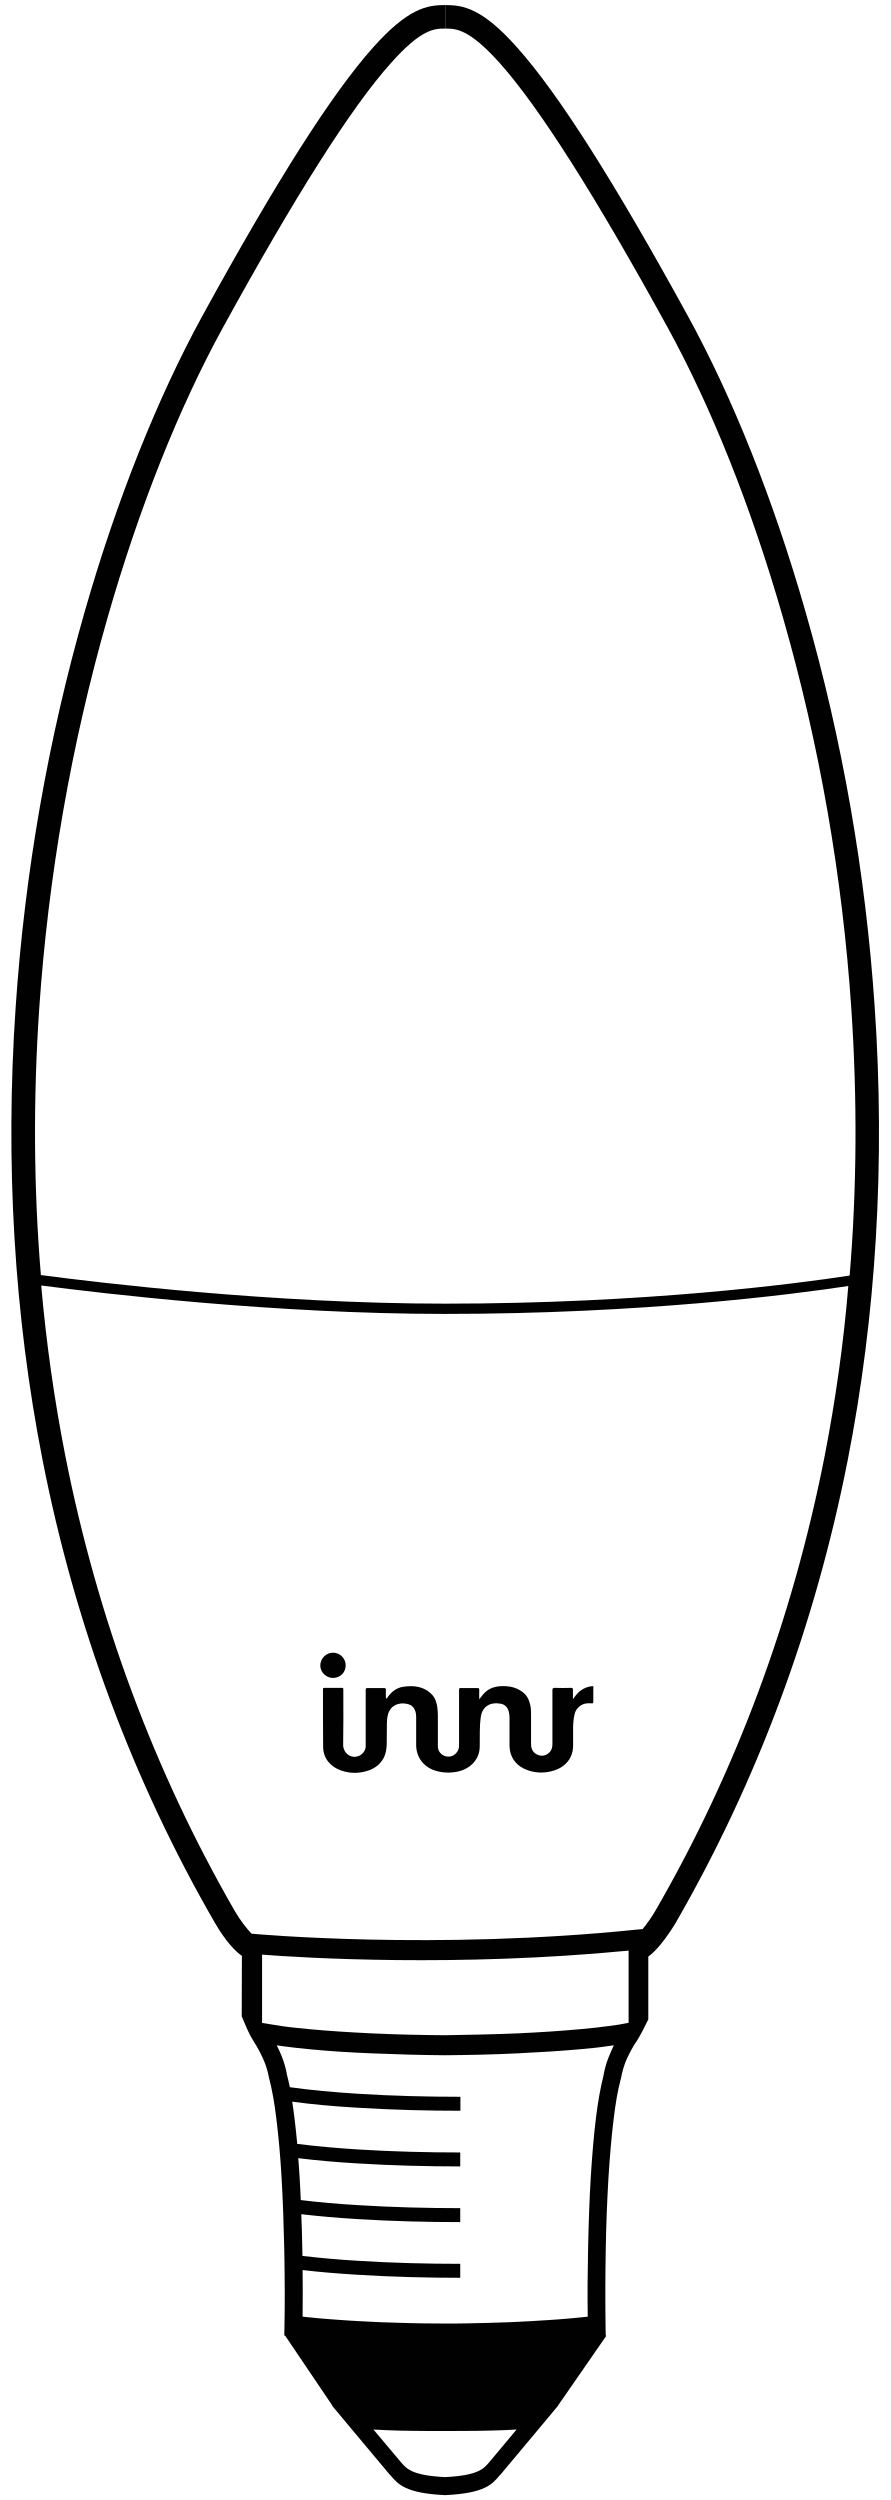
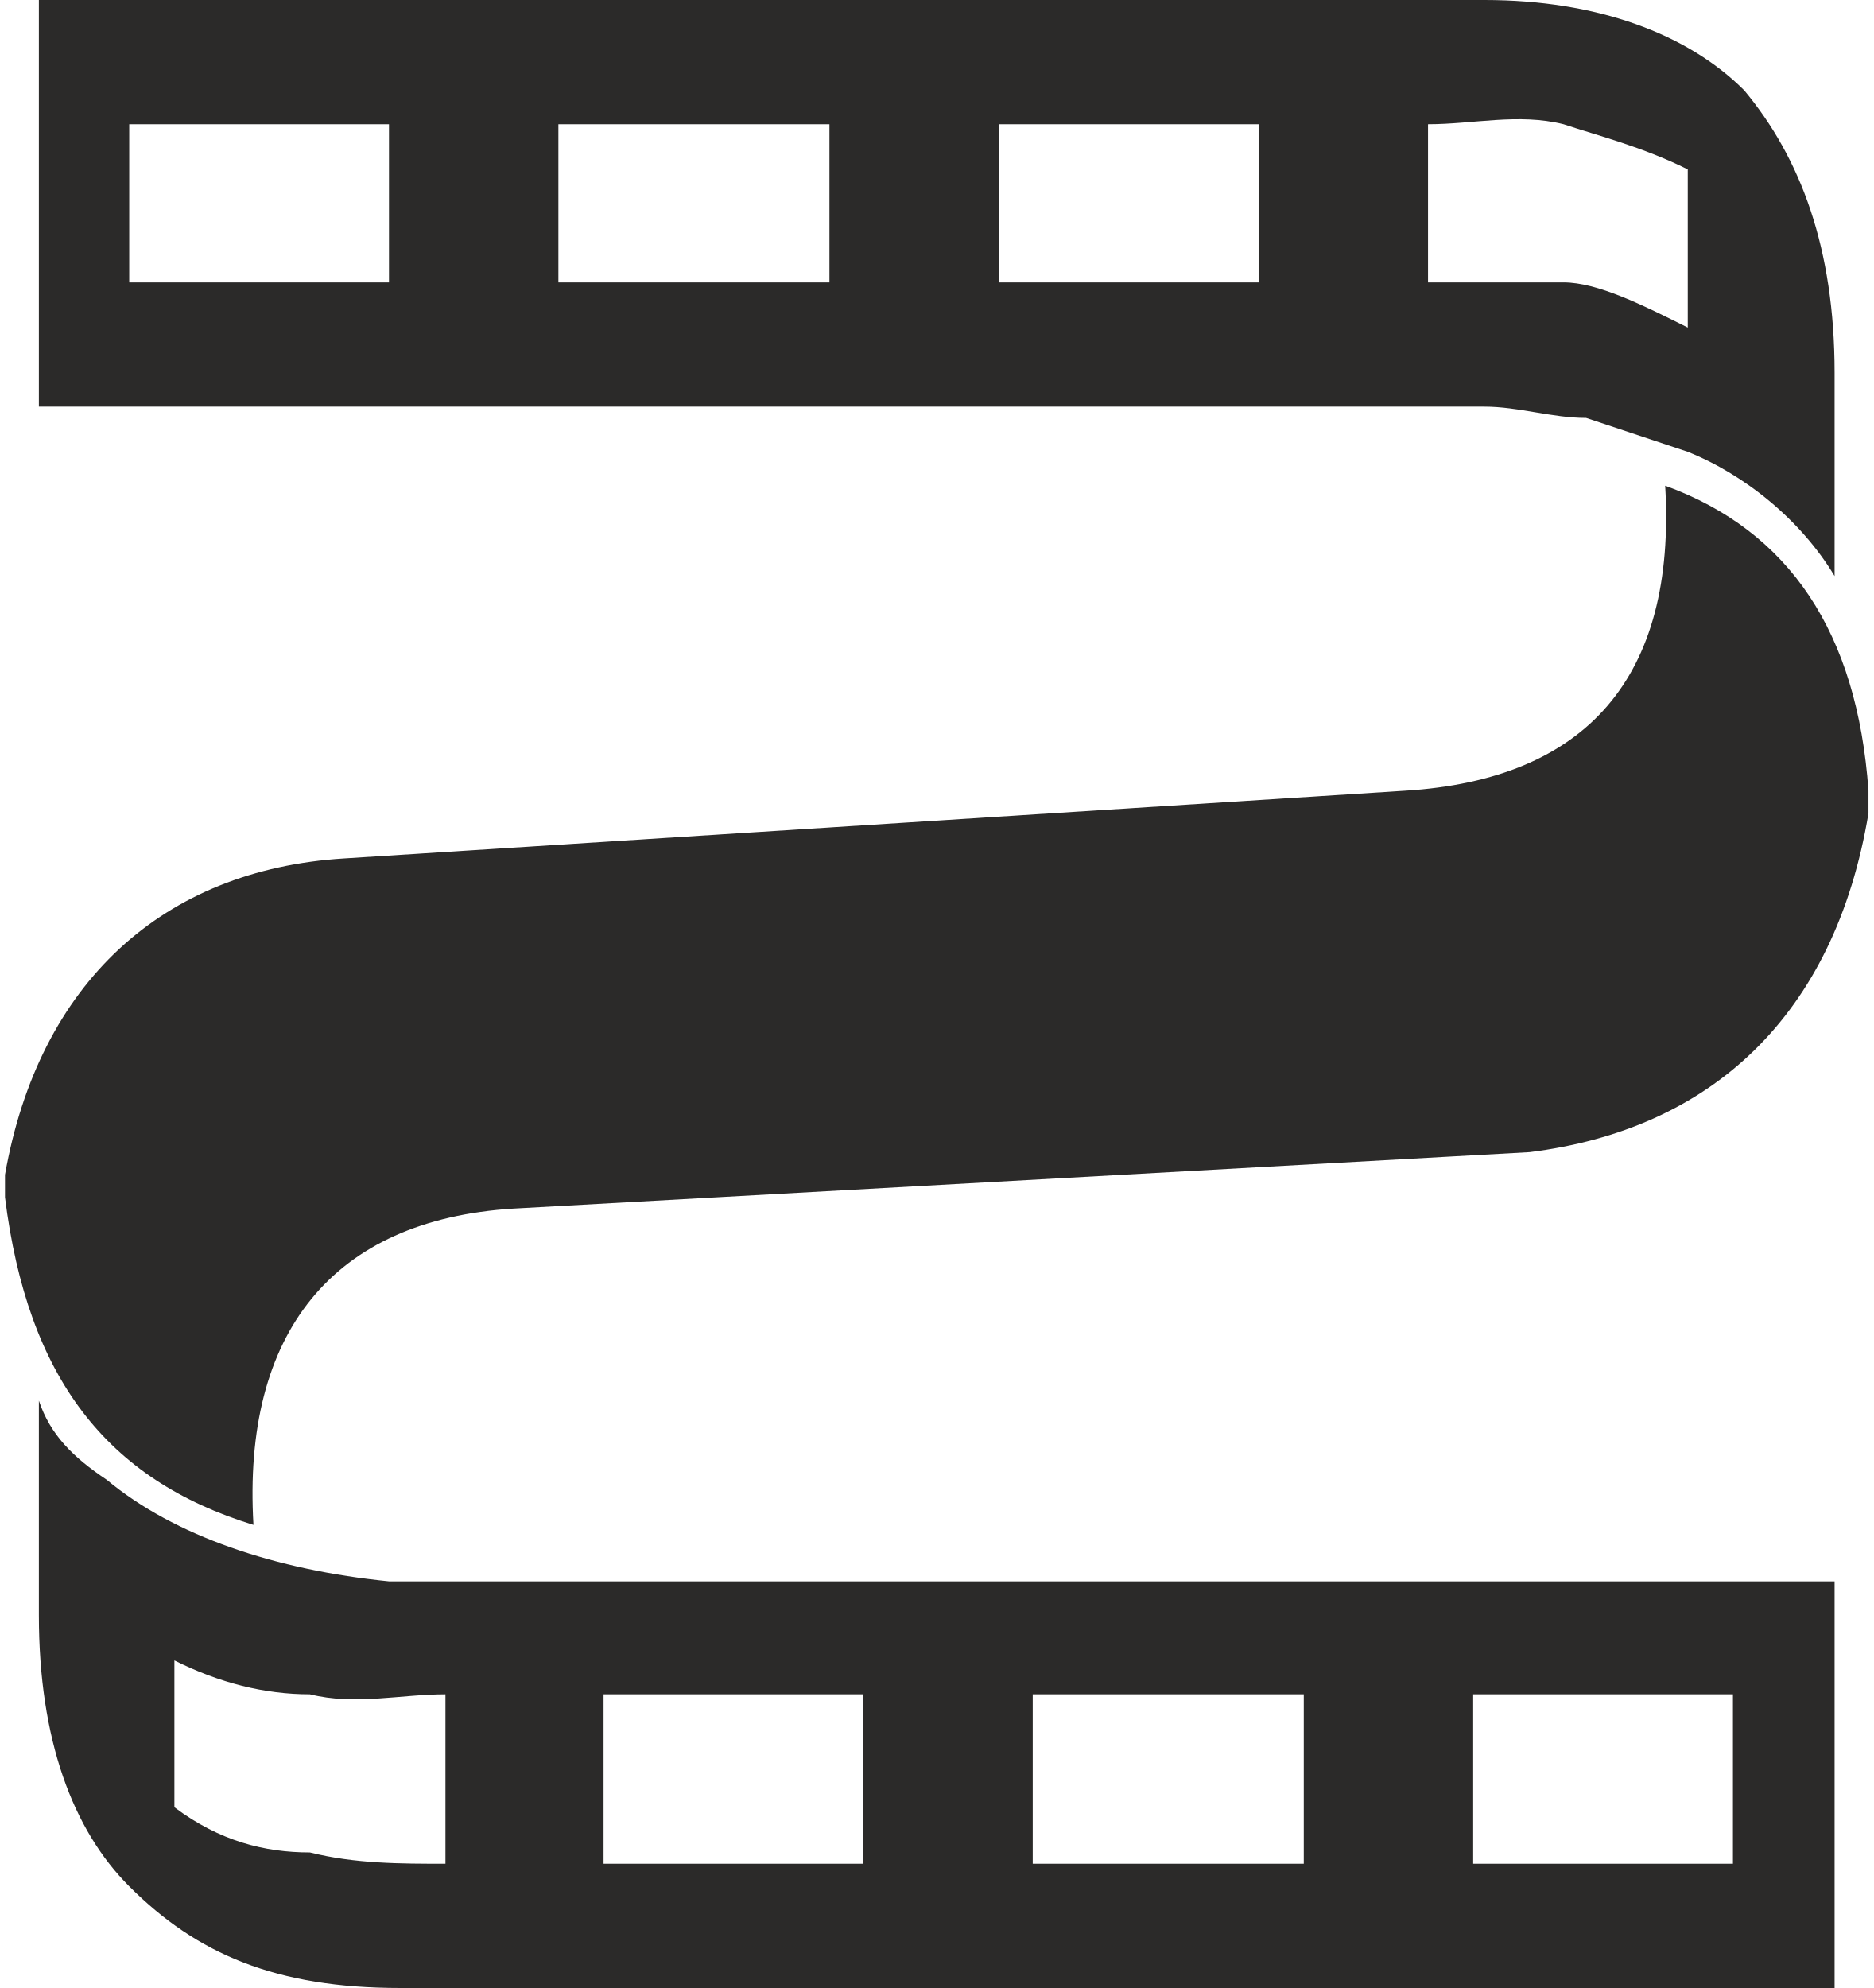
- <svg xmlns="http://www.w3.org/2000/svg" version="1.1" id="Layer_1" x="0px" y="0px" viewBox="0 0 529.3 1486.2" style="enable-background:new 0 0 529.3 1486.2;" xml:space="preserve">
-   <style type="text/css">
- 	.st0{fill:#010101;}
- </style>
-   <g>
-     <path class="st0" d="M520,598.8c-5.4-80-19.3-159.3-41.3-235.7c-18.9-65.9-43-126.5-69.8-175.3c-43.9-80.1-77.1-132.3-101.5-159.6   C286.7,4.9,275.4,3,264.7,3v14c6.3,0,14,0,32.4,20.5c23.4,26.2,56.9,79,99.7,157c26.3,47.9,50,107.5,68.6,172.4   c21.7,75.5,35.4,153.9,40.7,232.8c3.6,53.7,3.3,106.7-1,158.6c-31.4,4.8-121.3,16.7-240.4,16.7c-102.3,0-205.8-12.4-240.4-17   c-4.3-51.7-4.6-104.7-1-158.2c5.4-79,19.1-157.3,40.7-232.8c18.6-64.9,42.3-124.5,68.6-172.4c42.8-78,76.3-130.9,99.7-157   C250.6,17,258.4,17,264.6,17V3c-10.7,0-22,1.9-42.8,25.2c-24.4,27.3-57.6,79.5-101.5,159.6c-26.7,48.8-50.9,109.4-69.8,175.3   C28.6,439.5,14.7,518.9,9.3,598.8c-6.3,92.5-0.9,183,16,269.1c19.3,98.4,53.8,190.9,102.4,275.1c2.9,5,9.2,15,16.1,19.7l-0.1,36h0   h0c2.2,5.1,4.1,10.2,7,14.6v0.1c0.6,0.9,1.1,1.7,1.5,2.4c1.9,3.2,3.7,6.7,5.1,10.2c1.2,3.1,2.1,6.2,2.6,9.2l0.1,0.4l0.1,0.3   c1.6,6.2,3.1,14.3,4.2,23.8c1.3,10.4,2.4,22.4,3.1,35.1c0.8,14,1.3,28.5,1.6,42.9c0.3,16,0.4,31.7,0.1,45.8l-0.1,4.9l0.5,0.1   l28.1,41.6h-0.2l9.5,11.4l24.6,29.4l0.1,0.1l0.6,0.6c4.5,5.3,9,10.6,32.2,11.7h0.4c23.2-1.1,27.8-6.4,32.2-11.7l0.6-0.6l0.1-0.1   l24.6-29.4l9.5-11.4h-0.1l28.8-41.6h-0.4l-0.1-4.9c-0.2-14.1-0.2-29.8,0.1-45.8c0.2-14.3,0.8-28.9,1.6-42.9   c0.8-12.7,1.8-24.7,3.1-35.1c1.1-9.4,2.5-17.5,4.2-23.7l0.1-0.3l0.1-0.4c0.5-3,1.4-6.2,2.5-9.2c1.4-3.5,3.2-7,5.1-10.2   c0.4-0.6,0.9-1.5,1.6-2.4c2.7-4.3,4.7-8.5,7-13.1v-37.4c2.2-1.5,4.5-3.8,7.1-6.9c3.7-4.5,7.1-9.6,9-12.8   c48.6-84.2,83-176.8,102.4-275.1C520.9,781.8,526.3,691.3,520,598.8z M291.3,1463.2l-0.6,0.7c-3.3,3.8-6.5,7.7-26.1,8.7   c-19.6-1-22.8-4.9-26.1-8.7l-0.6-0.7l-15.9-18.9c2.5,0.1,5.1,0.3,8,0.4c5,0.2,10.6,0.4,16.5,0.4c5.8,0.1,11.9,0.1,18.1,0.1   c6.2,0,12.3-0.1,18.1-0.1c5.9-0.1,11.5-0.2,16.5-0.4c2.8-0.1,5.5-0.3,7.9-0.4L291.3,1463.2z M361.8,1223c-1.4,3.6-2.5,7.4-3.1,11.2   c-1.7,6.7-3.2,15-4.4,24.7c-1.3,10.5-2.3,22.5-3.1,35.3c-0.8,13.4-1.3,28-1.6,42.5c-0.3,14-0.4,27.8-0.2,40.5l-3.7,0.4   c-3,0.3-5.8,0.6-8.5,0.8c-3.7,0.3-7.2,0.6-10.7,0.8c-3.9,0.3-7.6,0.5-11.2,0.7c-4.2,0.2-8.3,0.4-12.2,0.6   c-4.3,0.1-8.5,0.3-12.6,0.4c-4.5,0.1-8.8,0.2-13,0.3c-4.4,0.1-8.7,0.1-12.9,0.1c-4.2,0-8.5-0.1-12.9-0.1c-4.2-0.1-8.5-0.1-13-0.3   c-4.1-0.1-8.3-0.3-12.6-0.4c-3.9-0.2-8-0.4-12.2-0.6c-3.6-0.2-7.4-0.4-11.2-0.7c-3.4-0.2-7-0.5-10.7-0.8c-2.6-0.2-5.4-0.5-8.4-0.8   l-3.7-0.4c0.1-8.8,0.1-18.2,0-27.7c10.1,1.2,21.1,2.1,32.5,2.8c20.8,1.3,42.4,1.8,61.2,1.8v-8.3c-18.9,0-40.5-0.5-60.9-1.8   c-11.5-0.7-22.7-1.7-32.9-2.9c0-1.5-0.1-3-0.1-4.5c-0.1-6.8-0.3-13.6-0.6-20.3c10.3,1.2,21.6,2.2,33.3,2.9   c20.8,1.3,42.4,1.8,61.2,1.8v-8.3c-18.9,0-40.5-0.5-60.9-1.8c-11.9-0.7-23.4-1.7-33.9-3c-0.2-4.7-0.4-9.3-0.7-13.8   c-0.2-3.8-0.5-7.5-0.8-11.1c10.8,1.3,22.7,2.4,35.1,3.1c20.8,1.3,42.4,1.8,61.2,1.8v-8.3c-18.9,0-40.5-0.5-60.9-1.8   c-12.7-0.8-25-1.9-36-3.3c-0.5-5.6-1.1-10.9-1.7-15.8c-0.4-3.3-0.8-6.4-1.3-9.3c11.7,1.6,25,2.8,38.8,3.6   c20.8,1.3,42.4,1.8,61.2,1.8v-8.3c-18.9,0-40.5-0.5-60.9-1.8c-14.4-0.9-28.4-2.2-40.5-3.9c-0.5-2.5-1-4.7-1.6-6.9   c-0.6-3.8-1.7-7.5-3.1-11.2c-0.9-2.3-2-4.6-3.1-6.8l3.4,0.5c5.4,0.7,11,1.4,16.8,1.9c11.3,1.1,24,1.9,36.9,2.4   c14.4,0.6,29.1,1,42.7,1.1h0.1c13.6-0.1,28.4-0.4,42.8-1.1c12.9-0.6,25.6-1.4,36.9-2.4c6-0.5,11.8-1.1,17.1-1.9l3.7-0.5   C363.8,1218.4,362.7,1220.7,361.8,1223z M362.2,1204.4c-5.3,0.7-11.1,1.4-17.2,1.9c-11.8,1.1-24.6,1.9-37.3,2.5   c-14.7,0.6-29.6,0.9-43.3,1.1c-13.7-0.1-28.6-0.4-43.3-1.1c-12.7-0.6-25.5-1.4-37.2-2.5c-6-0.6-11.7-1.1-16.8-1.9   c-4.1-0.6-7.8-1.2-11.3-1.8V1162c24.5,1.9,115.9,7.5,217.9-2.4v42.9C370.1,1203.3,366.3,1203.9,362.2,1204.4z M490.3,865.3   c-19,96.9-52.9,188-100.8,270.8c-2.2,3.8-5,7.7-7.5,10.7l-3.3,0.3c-120.3,12.4-227.3,2.6-228.4,2.5l-0.8-0.1   c-2.8-2.9-6.9-8.2-9.9-13.4c-47.8-82.9-81.7-174-100.8-270.8c-6.5-33.1-11.3-66.9-14.3-101.1c36.1,4.7,138.5,16.9,239.9,16.9   c117.7,0,207.1-11.6,239.9-16.6C501.5,798.6,496.7,832.3,490.3,865.3z" />
-     <path class="st0" d="M351.9,1002.4c-2.3,0.2-4.4,1.1-6.3,2.3c-2,1.3-3.4,3.3-5,5.4c0-2,0-3.8,0-5.5c0-0.9-0.2-1.2-1.2-1.2   c-3.2,0.1-6.4,0.1-9.6,0c-1.2,0-1.4,0.4-1.4,1.4c0,10.5,0,20.9,0,31.4c0,0.7,0,1.4-0.1,2.1c-0.4,3.5-4,6.1-7.4,5.3   c-3.3-0.8-5.2-3.1-5.2-6.7c0-5.7,0-11.4,0-17.1c0-2,0-4-0.4-5.9c-0.7-3.3-2-6.2-4.9-8.2c-2.9-2.1-6.1-3.1-9.6-3.3   c-5.3-0.3-10.2,0.7-13.7,5c-0.7,0.8-1.3,1.7-2.2,2.8c0-2-0.1-3.7,0-5.3c0.1-1.1-0.2-1.5-1.4-1.4c-3,0.1-6.1,0-9.1,0   c-1.5,0-1.5,0-1.5,1.6c0,10.8,0,21.6,0,32.3c0,1.3-0.2,2.6-0.9,3.7c-1.6,2.6-4.4,3.8-7.3,2.9c-2.3-0.7-4.5-2.8-4.4-6.1   c0-4.5,0-9,0-13.5c0-3.1,0.1-6.2-0.3-9.3c-0.4-2.8-1.2-5.6-3.2-7.7c-4.8-5-10.9-5.6-17.3-4.6c-3.9,0.6-6.8,3-9.1,6.2   c-0.2,0.3-0.3,0.8-0.7,0.7c-0.5-0.1-0.3-0.7-0.3-1.1c0-1.3-0.1-2.7,0-4c0-0.9-0.3-1.1-1.1-1.1c-3.2,0-6.5,0.1-9.7,0   c-1,0-1.2,0.3-1.2,1.2c0,9.3,0,18.6,0,28c0,1.9,0,3.7,0,5.6c-0.1,2.8-2.5,5.3-5.1,5.9c-4.6,1.1-8.4-2.7-8.3-7   c0.2-10.1,0.1-20.3,0.1-30.4c0-0.9,0-1.7,0-2.6c0-0.6-0.2-0.8-0.8-0.8c-3.5,0-7,0-10.5,0c-0.6,0-0.8,0.2-0.8,0.8c0,0,0,0.1,0,0.1   c0,11.5,0,22.9,0.1,34.4c0.1,6.8,4.6,11.7,10.6,13.8c5.4,1.9,11,1.9,16.4,0c3.8-1.3,6.8-3.6,8.8-7.1c1.5-2.7,1.9-5.6,2-8.5   c0.1-4.1,0-8.3,0.1-12.4c0.1-2.5,0.2-5,1.4-7.2c2.3-4.6,7.5-5.4,11.6-4.1c1.7,0.5,2.9,1.7,3.6,3.3c0.7,1.5,0.8,3,0.8,4.6   c0,5.5,0,10.9,0,16.4c0.1,7.2,4.4,12.9,11.3,15.1c4.2,1.3,8.5,1.5,12.8,0.7c4-0.8,7.5-2.5,10.2-5.6c2.4-2.8,3.5-6,3.5-9.7   c0.1-5.7-0.2-11.4,0.6-17.1c0.8-6.4,5.5-9.2,11.8-8.1c2.3,0.4,4,1.9,4.7,4.2c0.4,1.3,0.6,2.6,0.6,3.9c0,5.6,0,11.2,0,16.8   c0.1,7.5,4.5,12.6,11.2,14.8c5.1,1.7,10.3,1.6,15.4,0c6.7-2.2,11.2-7.4,11.2-14.8c0-3.4,0-6.9,0-10.3c0-2.7,0.2-5.3,0.8-8   c0.4-2.2,1.5-3.9,3.4-5.3c2.1-1.5,4.4-1.7,6.8-1.5c0.8,0.1,1-0.1,1-0.9c0-2.8,0-5.6,0-8.4C353,1002.5,352.7,1002.4,351.9,1002.4z" />
-     <path class="st0" d="M198,997.5c4.3,0,7.5-3.3,7.5-7.5c0-4.1-3.4-7.6-7.6-7.5c-4.1,0-7.5,3.5-7.5,7.7   C190.5,994.2,193.9,997.5,198,997.5z" />
+ <svg xmlns="http://www.w3.org/2000/svg" xml:space="preserve" width="164px" height="174px" version="1.1" style="shape-rendering:geometricPrecision; text-rendering:geometricPrecision; image-rendering:optimizeQuality; fill-rule:evenodd; clip-rule:evenodd" viewBox="0 0 165 176">
+   <defs>
+     <style type="text/css">
+    
+     .fil0 {fill:#2B2A29}
+    
+   </style>
+   </defs>
+   <g id="Layer_x0020_1">
+     <path class="fil0" d="M22 135c-1,-17 7,-27 23,-28l90 -5c16,-2 27,-12 30,-30 0,0 0,-1 0,-2 -1,-14 -7,-23 -18,-27 1,17 -7,26 -23,27l-94 6c-16,1 -27,11 -30,28 0,1 0,2 0,2 2,16 9,25 22,29z" />
+     <path class="fil0" d="M131 36c3,0 6,1 9,1 3,1 6,2 9,3 5,2 10,6 13,11 0,1 0,1 0,1l0 -13 0 0 0 -6 0 0c0,-11 -3,-19 -8,-25 -5,-5 -13,-8 -23,-8l0 0 -3 0 -125 0 0 36 125 0 0 0 1 0 2 0zm-120 -25l23 0 0 14 -23 0 0 -14zm38 0l24 0 0 14 -24 0 0 -14zm39 0l23 0 0 14 -23 0 0 -14zm38 0c4,0 8,-1 12,0 3,1 7,2 11,4 0,2 0,5 0,7 0,2 0,5 0,7 -4,-2 -8,-4 -11,-4 -4,0 -8,0 -12,0 0,-2 0,-5 0,-7 0,-2 0,-5 0,-7z" />
+     <path class="fil0" d="M162 140l-125 0 0 0 -1 0 -2 0c-10,-1 -19,-4 -25,-9 -3,-2 -5,-4 -6,-7l0 13 0 6 0 0c0,11 3,19 8,24 6,6 13,9 24,9l0 0 2 0 125 0 0 -36zm-109 10l23 0 0 15 -23 0 0 -15zm38 0l24 0 0 15 -24 0 0 -15zm39 0l23 0 0 15 -23 0 0 -15zm-91 15c-4,0 -8,0 -12,-1 -4,0 -8,-1 -12,-4 0,-2 0,-4 0,-6 0,-3 0,-5 0,-7 4,2 8,3 12,3 4,1 8,0 12,0 0,3 0,5 0,8 0,2 0,4 0,7z" />
  </g>
</svg>
